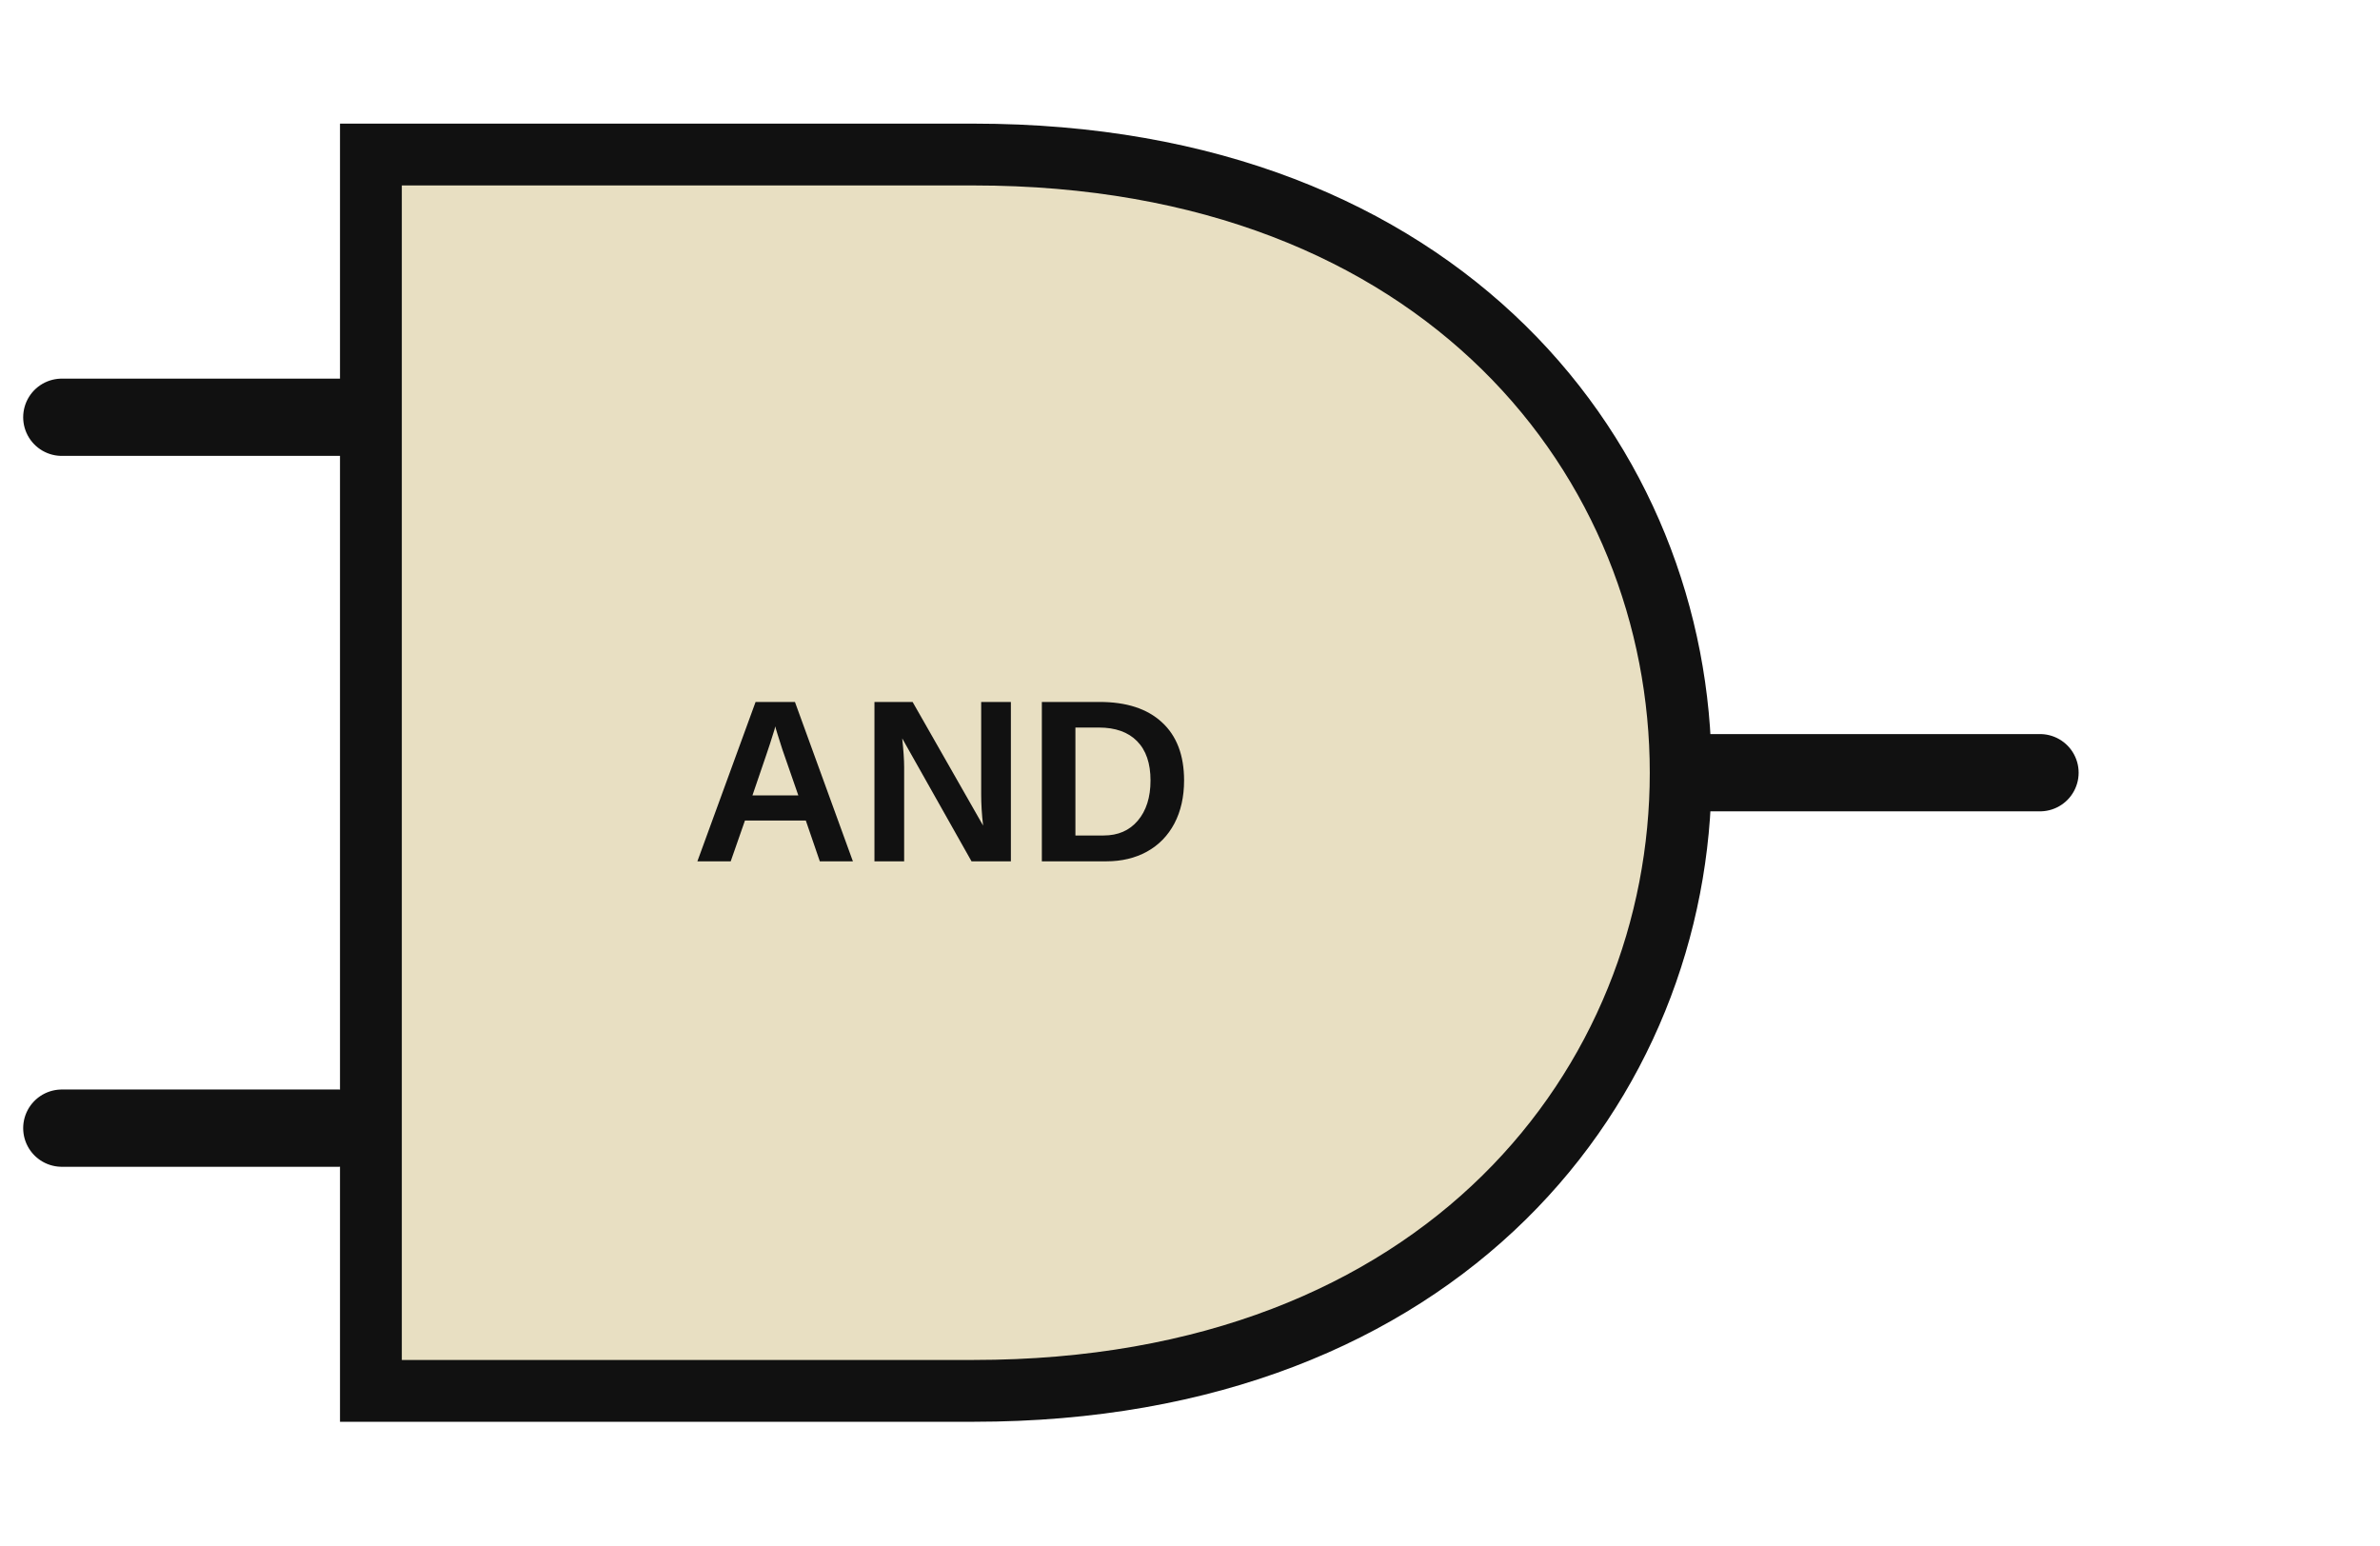
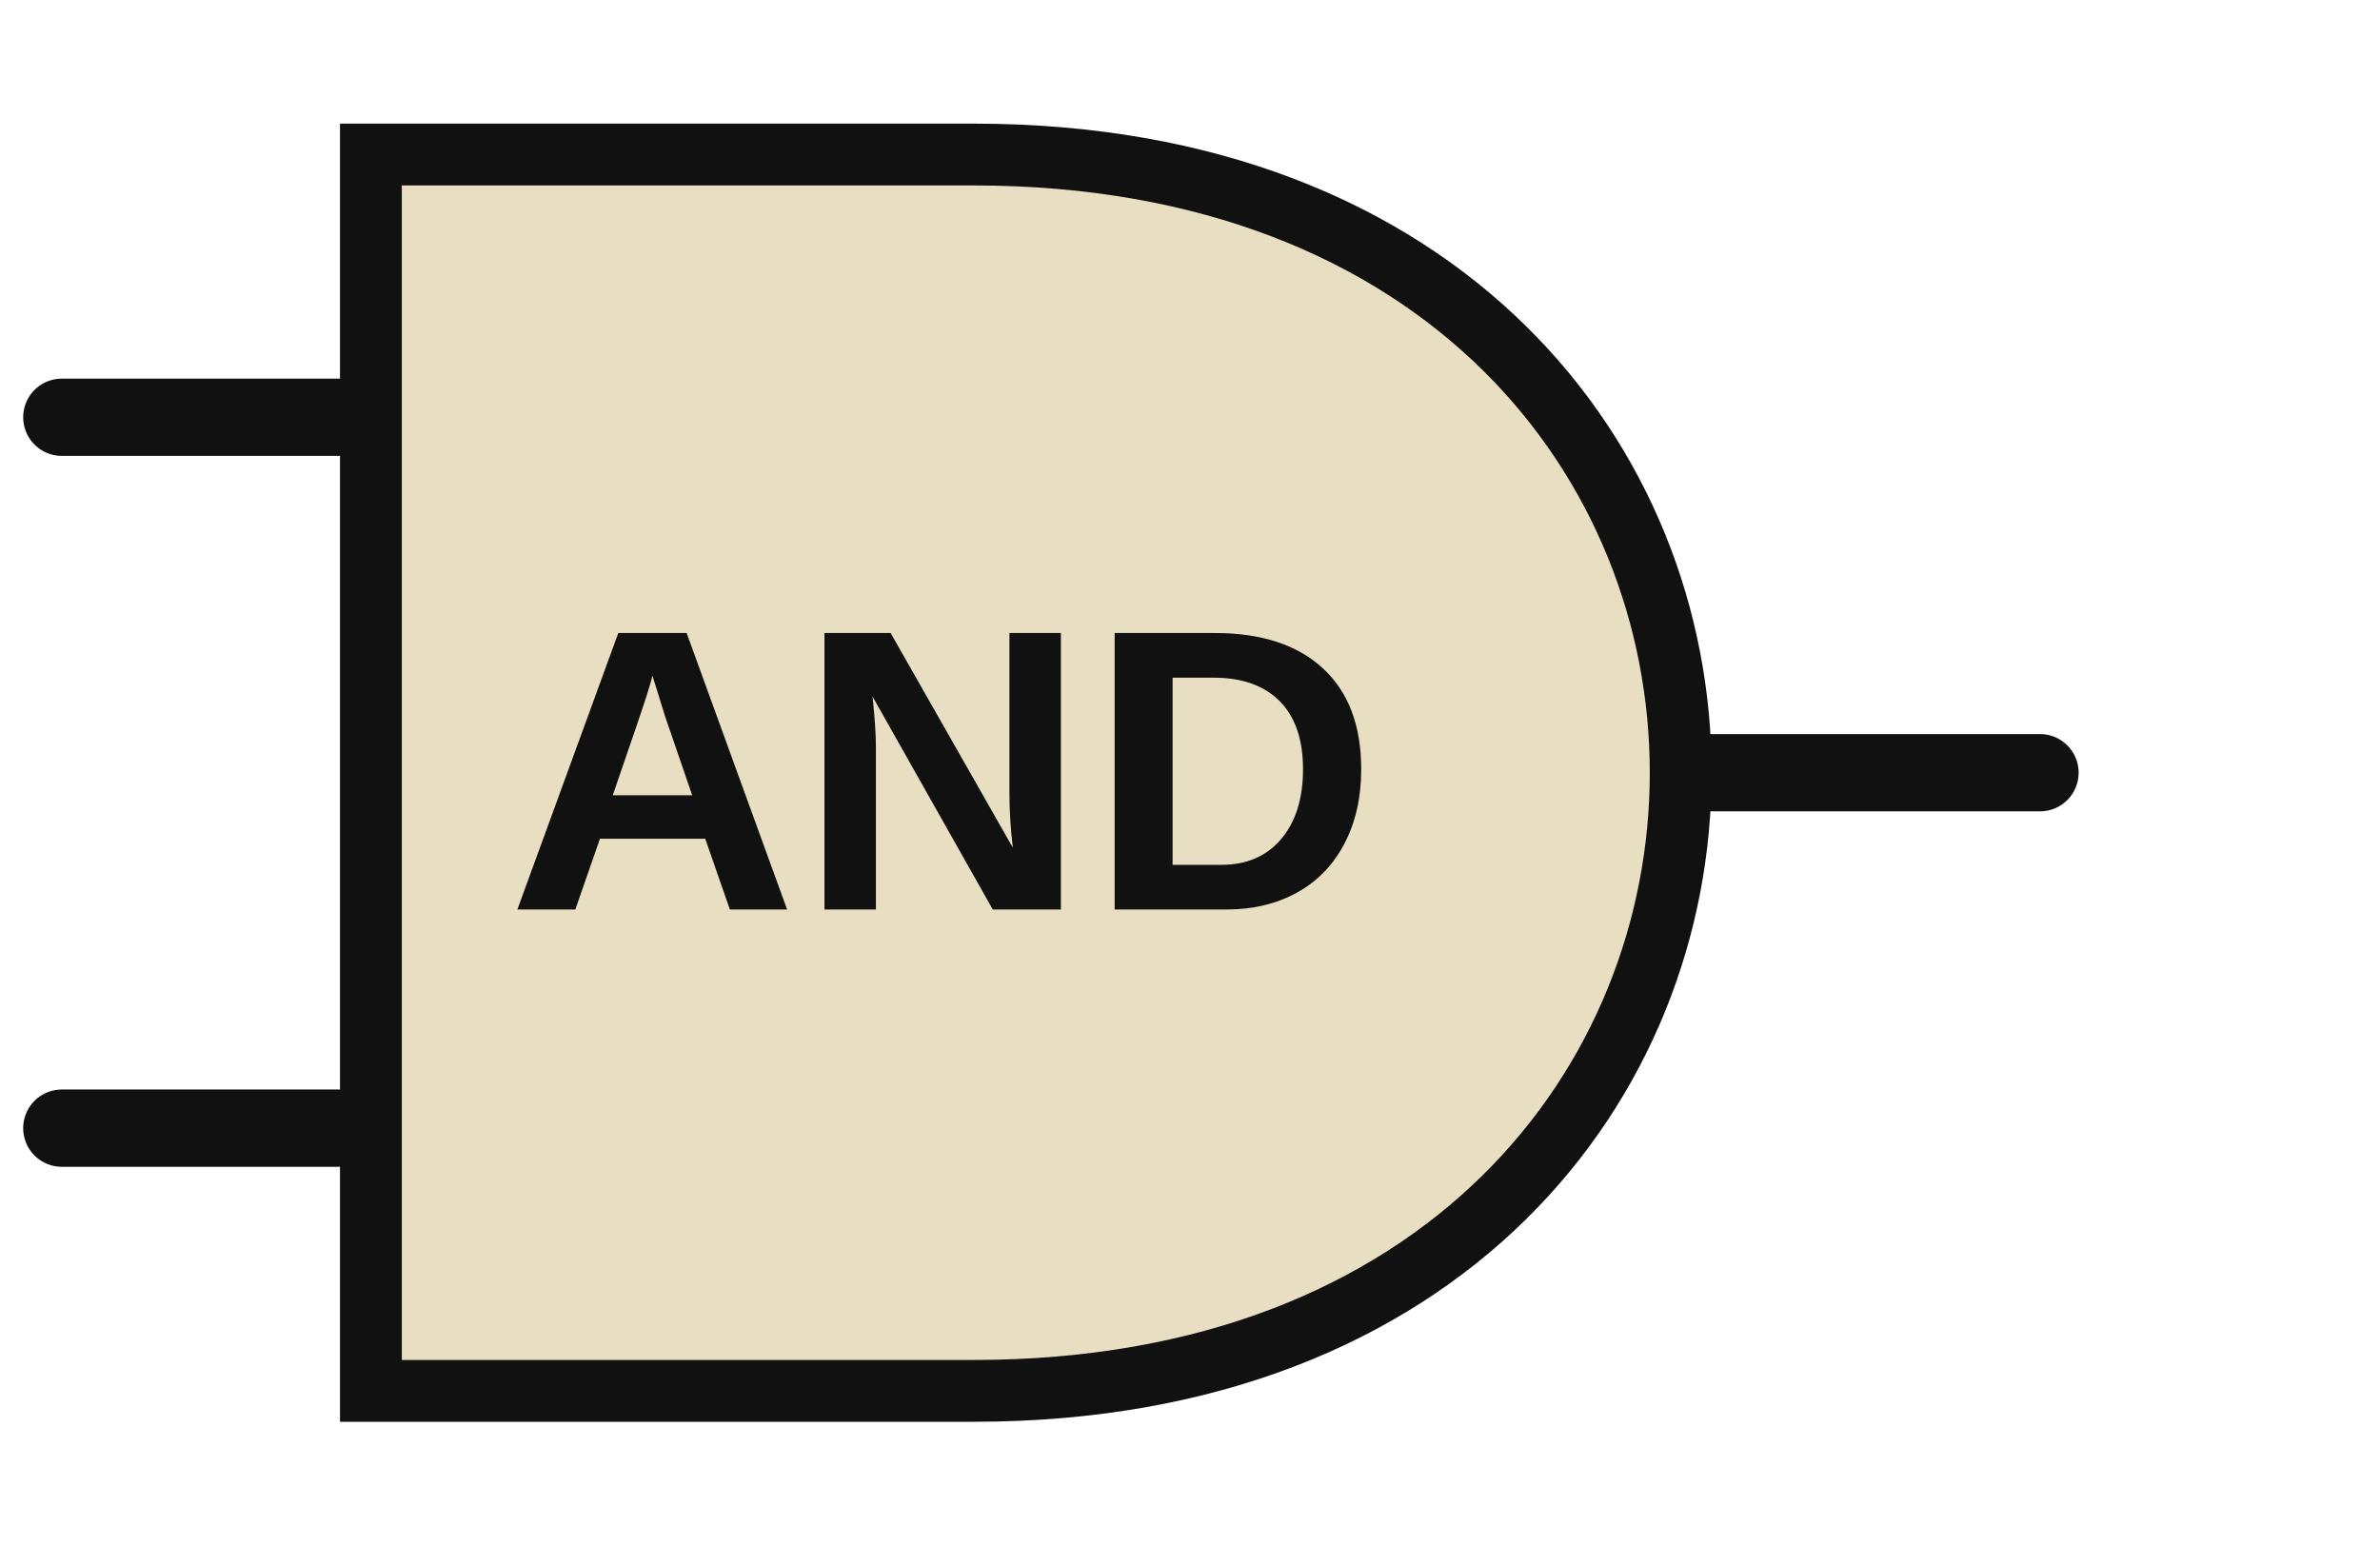
<svg xmlns="http://www.w3.org/2000/svg" viewBox="-66 -50 154 100" version="1.1" id="svg3">
  <defs id="defs3" />
  <style id="style1">
    .body { fill: #e8dfc2; stroke: #111; stroke-width: 4; }
    .line { stroke: #111; stroke-width: 5; stroke-linecap: round; fill: none; }
    .thin { stroke-width: 4; }
    .slot { fill: #111; }
    .label { fill: #111; font-family: Arial, sans-serif; font-weight: 900; font-size: 15px; dominant-baseline: middle; text-anchor: middle; }
    .label-small { font-size: 13px; }
    .he { font-family: Arial, sans-serif; font-weight: 800; font-size: 16px; }
    .glow { fill: #ffe37a; stroke: #111; stroke-width: 4; }
    .glass { fill: #f6f0dc; stroke: #111; stroke-width: 4; }
    .glass-on { fill: #fff0a6; stroke: #111; stroke-width: 4; }
  </style>
  <path class="body" d="M-42 -40 L-3 -40 C58 -40 58 40 -3 40 L-42 40 Z" id="path1" />
  <line class="line" x1="-62" y1="-23" x2="-44" y2="-23" id="line1" />
  <line class="line" x1="-62" y1="23" x2="-44" y2="23" id="line2" />
  <line class="line" x1="44" y1="0" x2="66" y2="0" id="line3" />
-   <text class="label" x="-5" y="1.479" id="text3">AND</text>
+   <text class="label" x="-5" y="1.479" id="text3" style="font-size:26px">AND</text>
  <g id="pin-tags" data-role="pin-tags" opacity="0" pointer-events="none">
    <circle data-pin="in1" cx="-62" cy="-23" r="0" />
    <circle data-pin="in2" cx="-62" cy="23" r="0" />
    <circle data-pin="out" cx="66" cy="0" r="0" />
  </g>
</svg>
